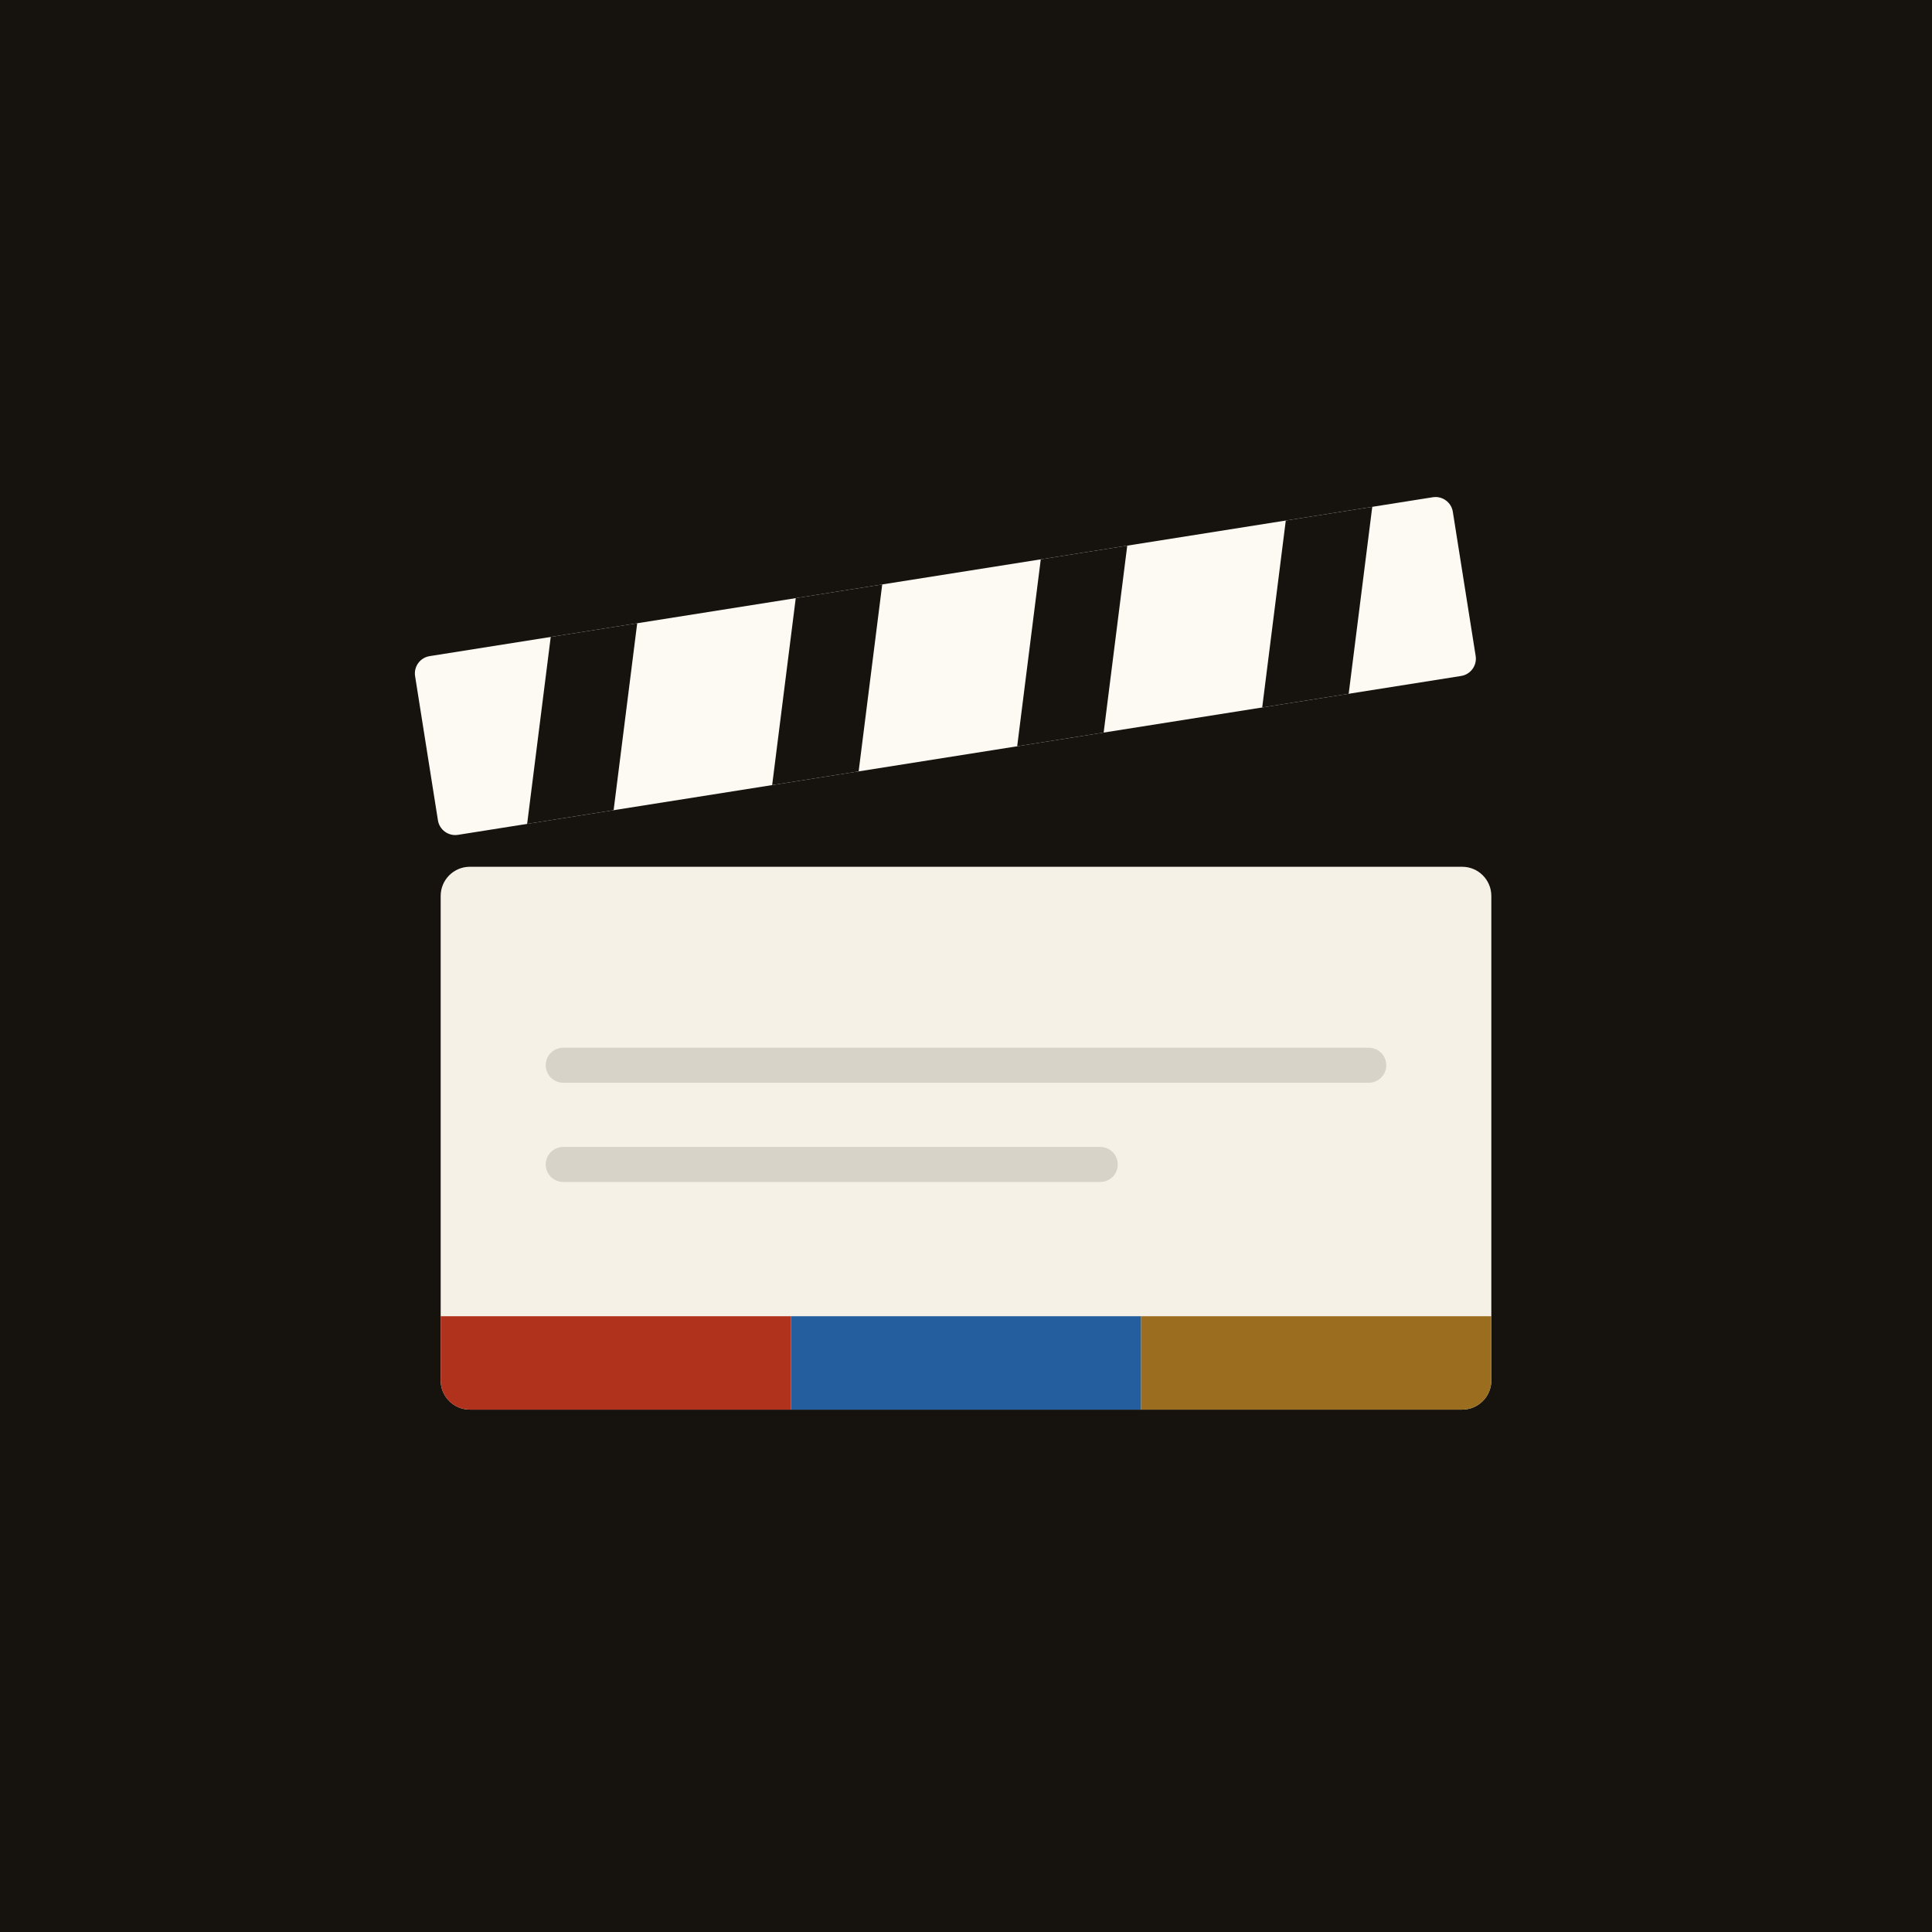
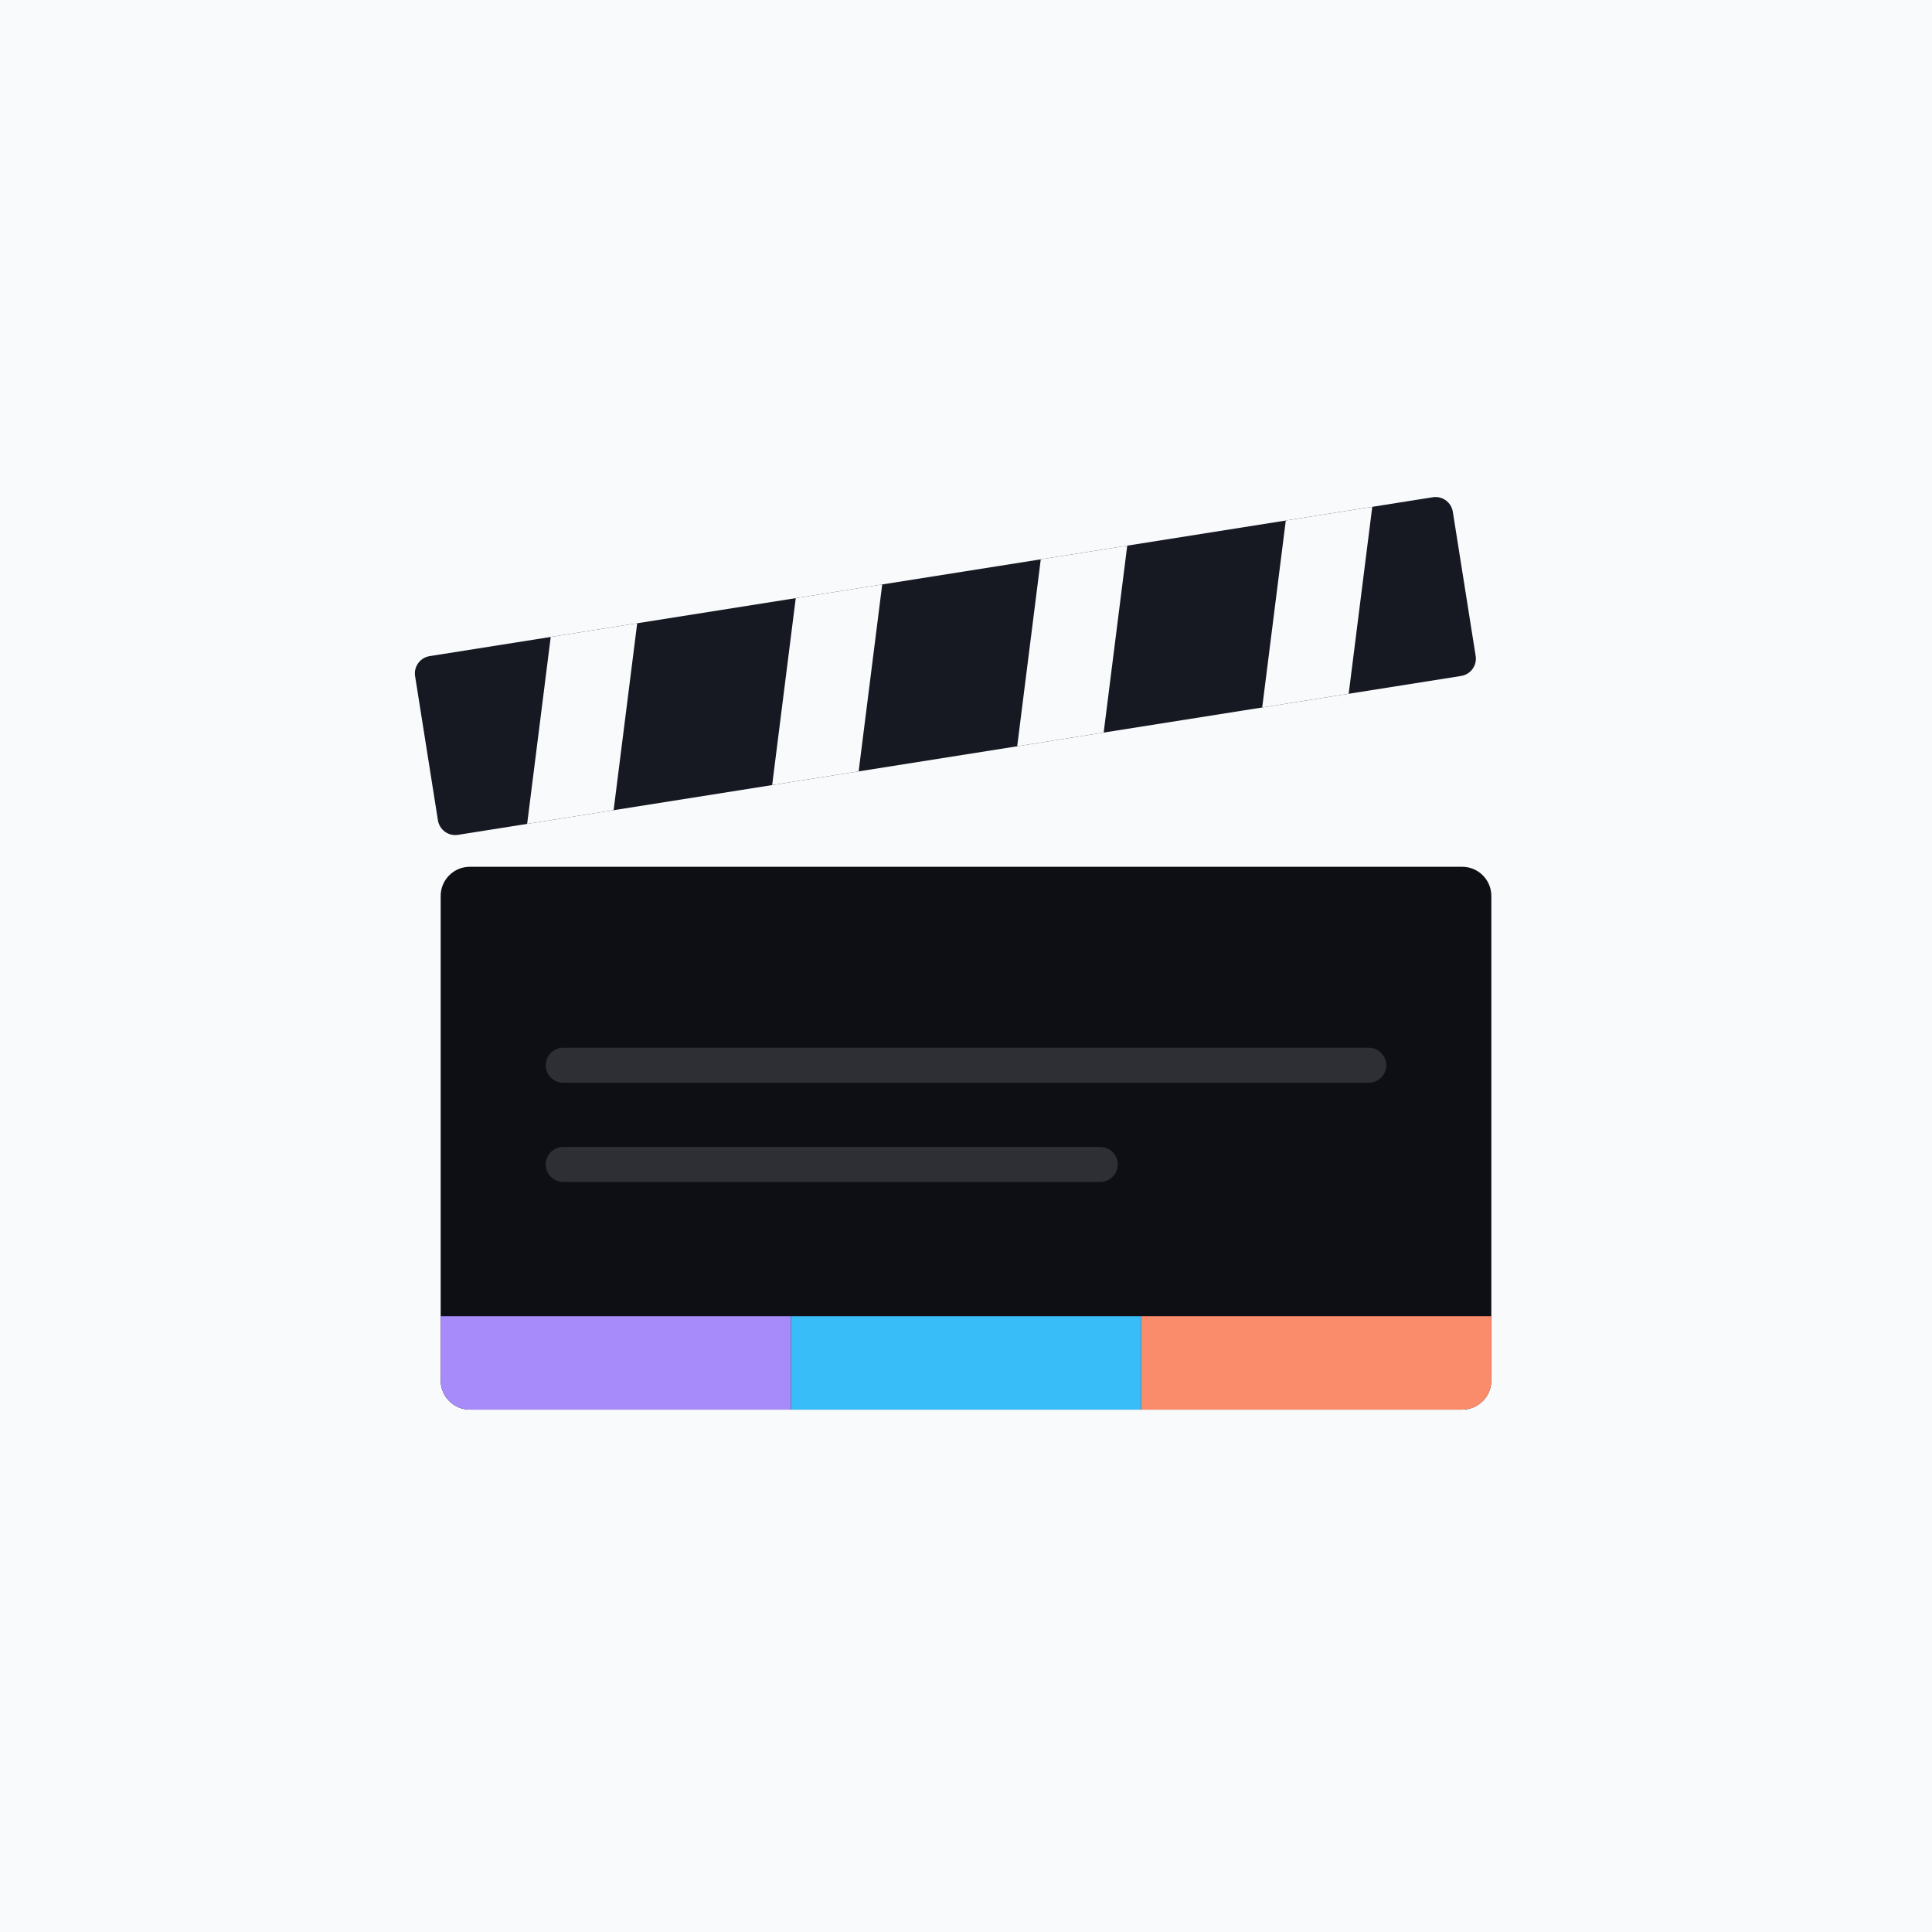
<svg xmlns="http://www.w3.org/2000/svg" viewBox="0 0 512 512" width="512" height="512" role="img" aria-label="FilmMakerStudio">
  <defs>
    <clipPath id="board">
      <rect x="76" y="222" width="360" height="186" rx="10" />
    </clipPath>
    <clipPath id="stick">
      <rect x="76" y="150" width="360" height="62" rx="6" />
    </clipPath>
  </defs>
-   <rect width="512" height="512" fill="#16130f" />
+   <rect width="512" height="512" fill="#F8FAFC" />
  <g transform="translate(58 58) scale(0.773438)">
    <g transform="rotate(-9 76 212)">
-       <rect x="76" y="150" width="360" height="62" rx="6" fill="#fdfaf3" />
-       <g fill="#16130f" clip-path="url(#stick)">
+       <rect x="76" y="150" width="360" height="62" rx="6" fill="#161922" />
+       <g fill="#F8FAFC" clip-path="url(#stick)">
        <polygon points="124,150 154,150 136,212 106,212" />
        <polygon points="209,150 239,150 221,212 191,212" />
        <polygon points="294,150 324,150 306,212 276,212" />
        <polygon points="379,150 409,150 391,212 361,212" />
      </g>
    </g>
-     <rect x="76" y="222" width="360" height="186" rx="10" fill="#f6f1e6" />
-     <g fill="#16130f" opacity="0.14">
+     <rect x="76" y="222" width="360" height="186" rx="10" fill="#0D0F14" />
+     <g fill="#F8FAFC" opacity="0.14">
      <rect x="112" y="284" width="288" height="12" rx="6" />
      <rect x="112" y="318" width="196" height="12" rx="6" />
    </g>
    <g clip-path="url(#board)">
-       <rect x="76" y="376" width="120" height="32" fill="#b0311c" />
-       <rect x="196" y="376" width="120" height="32" fill="#245e9e" />
-       <rect x="316" y="376" width="120" height="32" fill="#9a6d1f" />
+       <rect x="76" y="376" width="120" height="32" fill="#A78BFA" />
+       <rect x="196" y="376" width="120" height="32" fill="#38BDF8" />
+       <rect x="316" y="376" width="120" height="32" fill="#FB8C6B" />
    </g>
  </g>
</svg>
